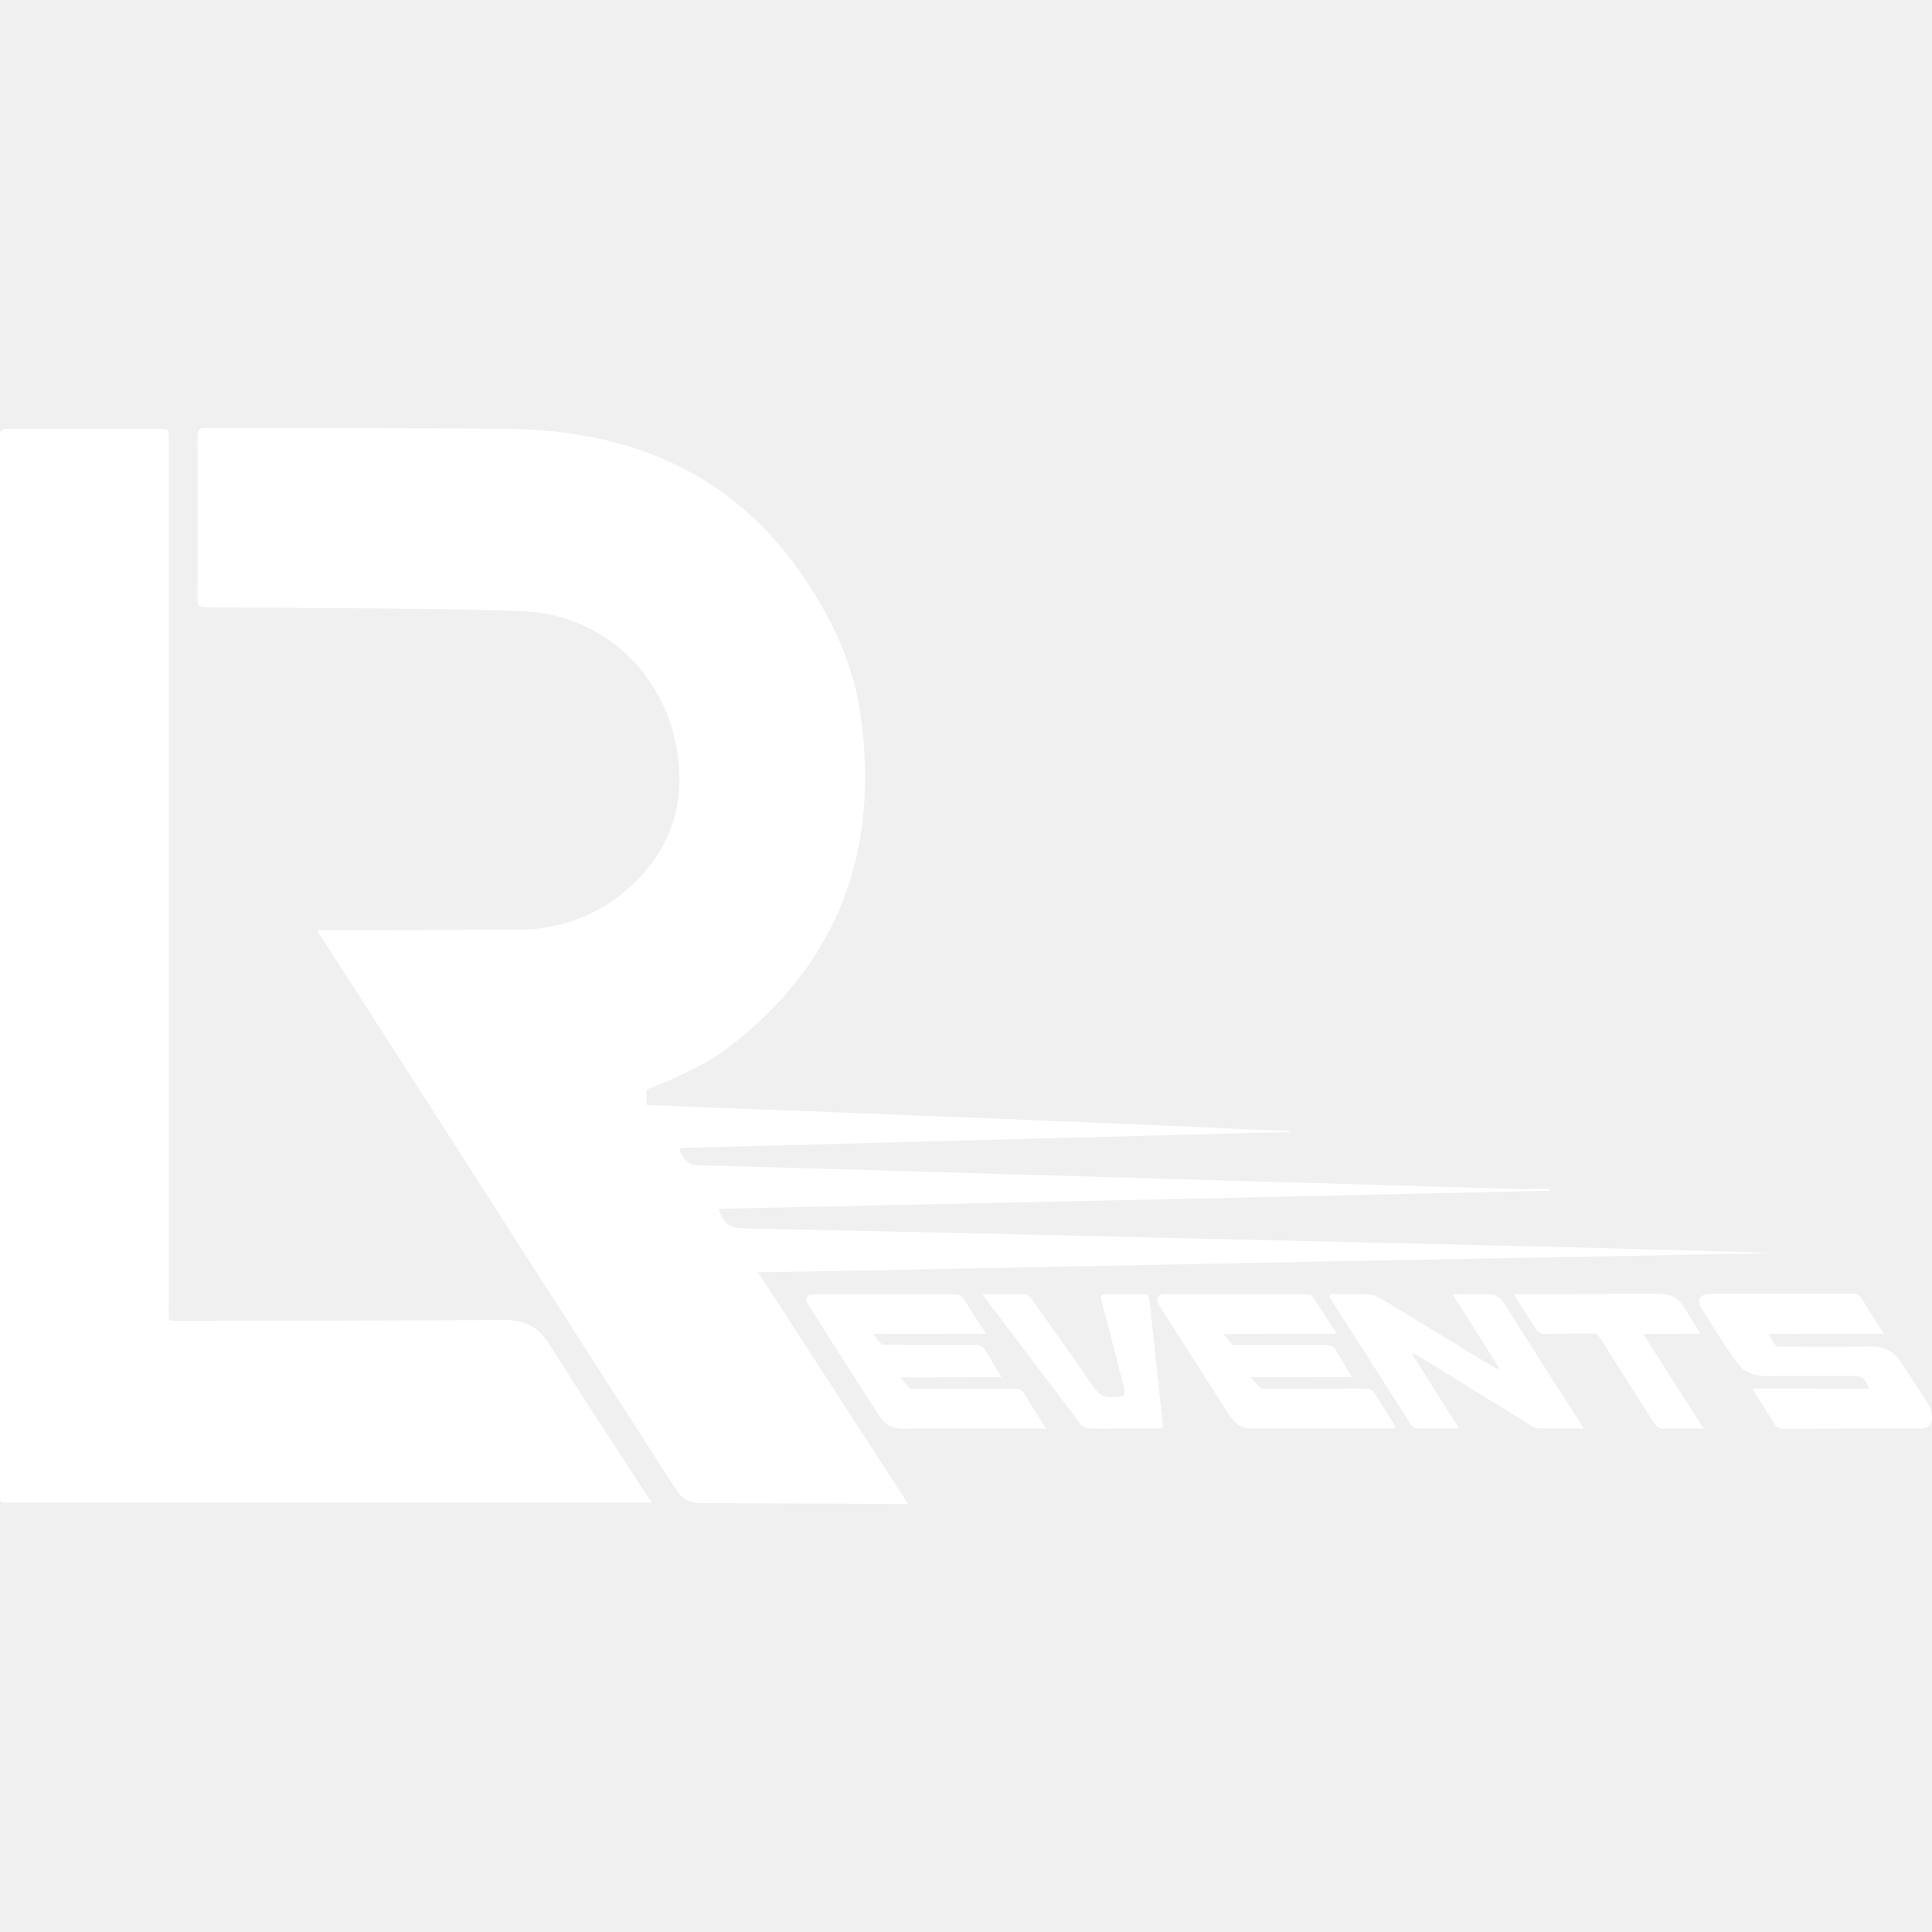
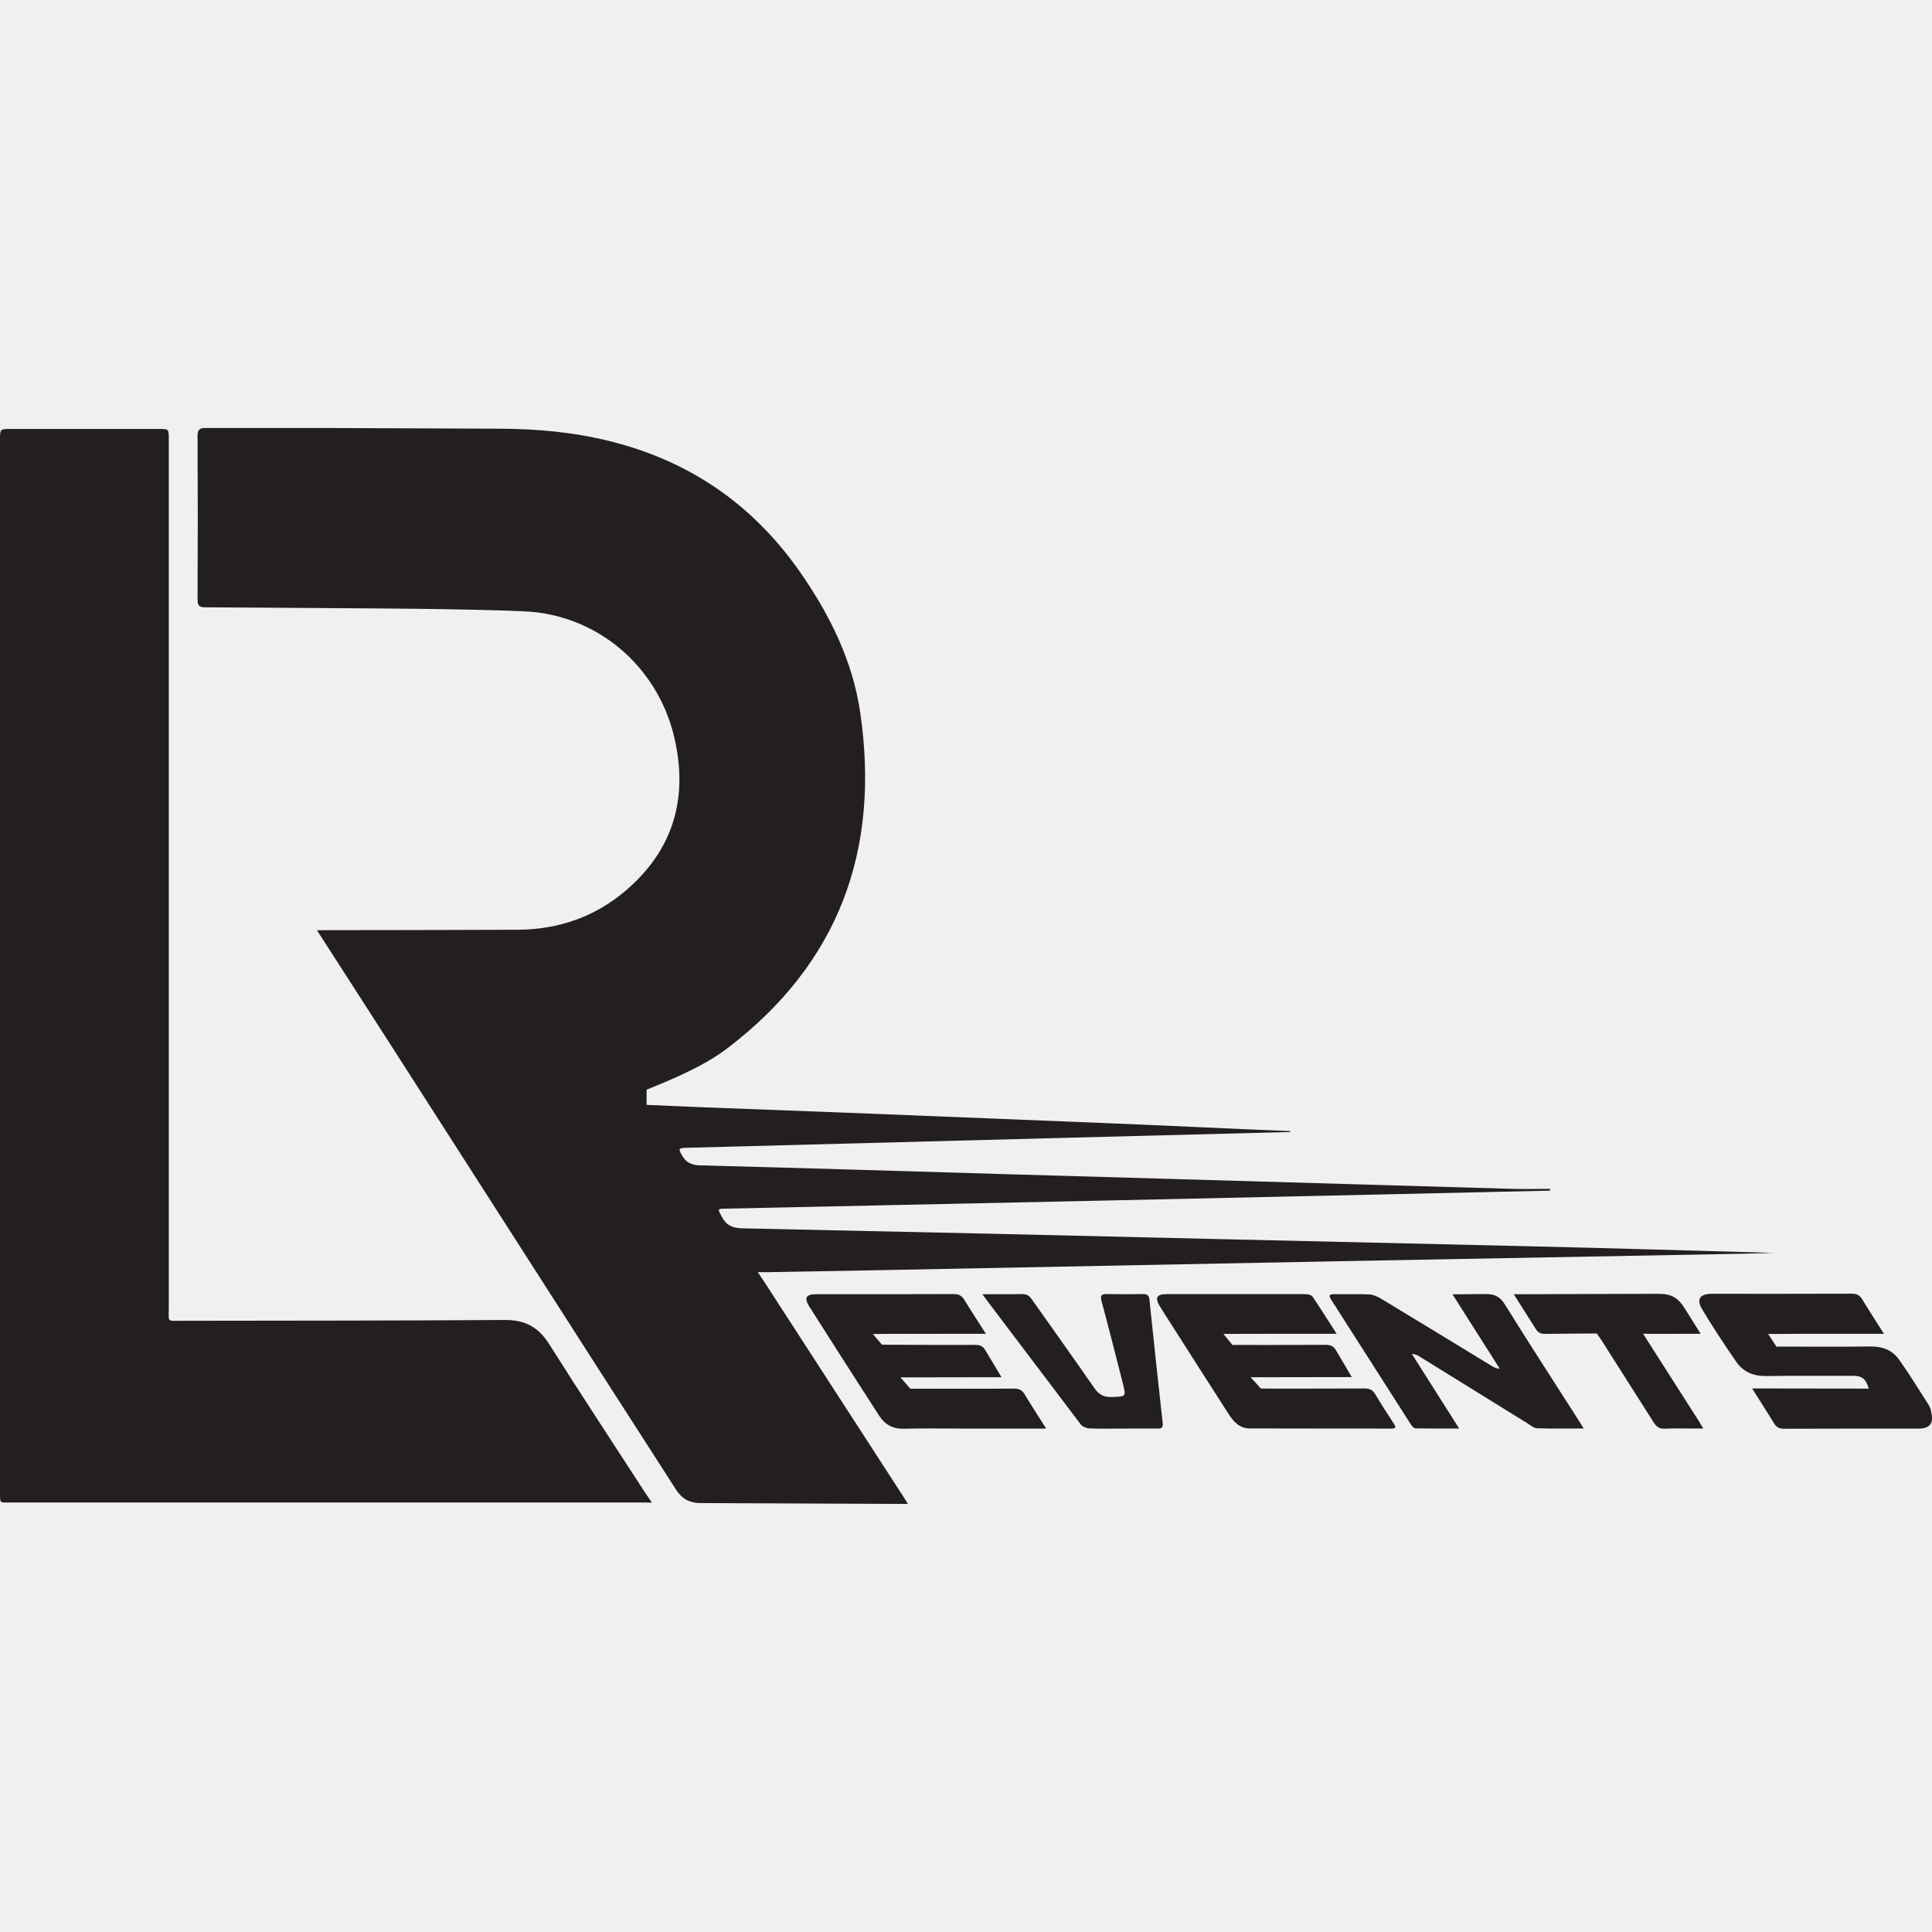
<svg xmlns="http://www.w3.org/2000/svg" version="1.1" width="1000" height="1000">
  <style>
    #light-icon {
      display: inline;
    }
    #dark-icon {
      display: none;
    }

    @media (prefers-color-scheme: dark) {
      #light-icon {
        display: none;
      }
      #dark-icon {
        display: inline;
      }
    }
  </style>
  <g id="light-icon">
    <svg version="1.1" width="1000" height="1000">
      <g>
        <g transform="matrix(0.5,0,0,0.5,0,221.5225)">
          <svg id="Layer_1" data-name="Layer 1" viewBox="0 0 2000 1113.91" width="2000" height="1113.91">
            <defs>
              <style>.cls-1{fill:#231f20;}</style>
            </defs>
            <path class="cls-1" d="M328.06,982.62l11-.06c65.58-.15,131.15-.09,196.73-.43,41.73-.22,79.43-13,111.33-40,50-42.32,65.7-96.37,50.83-159.44C680.68,709.44,618.33,656,543.22,652.52c-59-2.76-177.11-3.17-177.11-3.17l-153.34-1c-6,0-8.28-1.18-8.25-7.87q.43-84.63,0-169.25c0-6.63,1.8-8.61,8.44-8.49H341.22l174.72.69c42.06.05,83.68,4.1,124.48,15.29,79.29,21.74,141.85,66.81,188.52,134.18,30.4,43.88,53.77,91.18,61.56,144.38,20.84,142.33-22,260-138.25,348.08-23.77,18-55.32,31.12-82.86,42.33h0l-.09,15.71s43.57,1.94,60.92,2.6c57.09,2.2,114.18,4.26,171.27,6.52q122.84,4.85,245.67,9.88c61.66,2.47,127,5.74,188.62,8.19v1l-6.47.06q-121.45,3.17-242.92,6.3-188.7,5-377.4,9.94c-6.76.17-6.25,1.82-3.53,6.91,4.31,8.09,9.89,11,19.37,11.24,108,2.78,215.92,6.15,323.87,9.33q84.22,2.48,168.45,4.85,173.85,5.05,347.72,10.12c13.23.37,26.49,0,39.73,0v1.87l-152,3.42q-151.48,3.38-303,6.71-113.54,2.49-227.06,4.84-85.68,1.83-171.37,3.66c-8.81.2-8.23.12-4.15,8.07,4.7,9.19,11.12,12.09,21.6,12.31q255.26,5.33,510.49,11.54,151.47,3.51,303,7c84.6,2,169.19,4.52,253.81,6.88l-26.72.77q-211.15,4-422.31,7.84-243.33,4.64-486.65,9.48c-35.19.68-105.58,1.88-105.58,1.88l-10.21,0,5.66,8.36,145.4,224.55c1.17,1.8,2.26,3.66,4.31,7h-8.49q-103.07-.45-206.14-.87c-11.08,0-19.19-4.38-25.27-13.8-80.1-124.13-291.7-455.2-371.85-579.31" transform="translate(0 -462.7)" />
            <path class="cls-1" d="M0,1019.14V475.2c0-11.48,0-11.49,11.18-11.49H164.52c10.19,0,10.21,0,10.21,10.31q0,449.91,0,899.83c0,15-2.12,13.08,13,13.07,111.64-.14,223.27-.12,334.9-.82,20.7-.13,34.77,7.26,45.91,25,32.47,51.6,66.13,102.46,99.24,153.66l7.05,10.36-12.43-.1q-325.5.06-651,0C-.48,1575,0,1576.83,0,1563.81Q0,1291.49,0,1019.14Z" transform="translate(0 -462.7)" />
            <path class="cls-1" d="M1950.27,1400.4h-84.11l-27.47.16h-8.3l8.54,13.1,5.45,0c30.62,0,61.24.29,91.85-.14,12.37-.17,22.68,3.76,29.62,13.53,10.86,15.29,20.7,31.32,30.8,47.14a23.2,23.2,0,0,1,2.61,7.47c2.59,11.75-1.52,16.88-13.49,16.89-46.29,0-92.58-.06-138.87.13-5,0-7.93-1.49-10.48-5.69-7.08-11.7-14.54-23.17-22.64-36h8.77q52.8.09,105.59.14h6.51c-.9-2.11-1.89-5.28-3.08-7.21-3-4.84-7.57-6-13-6-30.13.13-60.27-.24-90.4.2-13,.19-23.49-4.23-30.64-14.52-12.35-17.79-24.28-35.93-35.43-54.5-6.35-10.58-2.33-16.11,10.16-16.12,48.22,0,96.44.08,144.65-.11,5.23,0,8.33,1.57,11,6.05C1934.79,1376.41,1942.18,1387.64,1950.27,1400.4Z" transform="translate(0 -462.7)" />
            <path class="cls-1" d="M1083,1498.52H998c-20.73,0-41.47-.4-62.19.16-11.4.31-19.73-4.23-25.57-13.29q-36.48-56.46-72.47-113.25c-5.65-8.91-3.31-12.73,7.11-12.73,47.48,0,95,.06,142.46-.13,5.23,0,8.37,1.68,11.05,6.11,6.83,11.29,14.4,22.72,22.22,35h-8.92c-33,0-66,0-99.08.1l-9.08.15,9.59,11.07,5.71,0s60.68.38,91.06.17c4.65,0,7.59,1.3,10,5.32,4.43,7.46,16.86,28.14,16.86,28.14h0l-6.67,0-88.23.15-9.74,0,10.24,11.75,5.48,0s68,.13,102-.11c5.26,0,8.35,1.65,11,6.07C1067.64,1474.62,1075,1485.85,1083,1498.52Z" transform="translate(0 -462.7)" />
            <path class="cls-1" d="M1383.68,1400.4h-59c-16.39,0-49.17.09-49.17.09h-9.07l9.4,11.51,6-.07s60.25.12,90.38-.1c5.18,0,8.4,1.4,11,6l16.15,27.39h0l-5.78,0-88.94.15h-10l10.56,11.68,5.54.07s68,.12,102-.11c5.23,0,8.33,1.61,11,6.11,6,10.16,12.51,20,18.91,29.94,2.09,3.24,3.37,5.47-2.39,5.46-48.93-.09-97.86,0-146.79-.16-10.23,0-16.58-7-21.67-15q-29.13-45.29-58-90.72c-4.41-6.91-8.95-13.74-13.18-20.74-5.24-8.67-3.19-12.54,6.62-12.55q71.94-.1,143.89,0c2.6,0,6.37.78,7.6,2.57C1367,1374.12,1374.78,1386.54,1383.68,1400.4Z" transform="translate(0 -462.7)" />
            <path class="cls-1" d="M1639.49,1498.43c-17.2,0-32.8.31-48.36-.25-3.43-.13-6.85-3.22-10.1-5.22q-56-34.57-111.88-69.22a14.52,14.52,0,0,0-7.6-2.49l49,77.22c-16,0-30.59.12-45.15-.17-1.61,0-3.63-2.12-4.68-3.76q-41.31-64.53-82.49-129.15c-2.89-4.52-2.62-6.13,3.13-6,12,.2,24.13-.35,36.15.27,4.26.22,8.76,2.33,12.53,4.61,38.16,23,76.18,46.29,114.26,69.47a16.58,16.58,0,0,0,8.26,2.86l-48.95-77.07,7.39-.06,26.74-.21c9.53-.14,15,2.58,20.14,10.83,24.81,39.9,50.39,79.32,75.69,118.92C1635.26,1491.6,1636.88,1494.25,1639.49,1498.43Z" transform="translate(0 -462.7)" />
            <path class="cls-1" d="M1162.37,1498.52c-11.56,0-23.14.29-34.69-.19-3.08-.13-7.13-1.81-8.92-4.16l-97.69-129.1-4.06-5.65,7,0c11.32-.12,22.65.12,34-.14,4.62-.11,7.43,1.61,10.07,5.37,21.45,30.56,43.33,60.82,64.51,91.56,4.78,6.94,9.74,9.9,18.21,9.62,15-.49,15.14,0,11.42-14.62-7.19-28.23-14.31-56.47-21.88-84.6-1.67-6.21.06-7.48,5.82-7.35,12.28.28,24.57.21,36.86,0,4.34,0,6.39,1.11,6.89,5.92q6.62,64,13.73,127.86c.47,4.28-1,5.51-5.09,5.45C1186.47,1498.41,1174.42,1498.52,1162.37,1498.52Z" transform="translate(0 -462.7)" />
            <path class="cls-1" d="M1760.49,1400.4c-18.22,0-51,.06-51,.06l-8.52-.14,4.57,7.28,53.29,83.47,4.39,7.35-8.11,0c-10.61.12-21.23-.35-31.81.21-5.74.3-8.63-2.1-11.46-6.57L1658,1407.3l-4.93-7.25s-38.19.19-53.37.44c-4.6.08-7.5-1.16-10-5.28l-18.58-29.3-4-6.46h7.6c47.25-.08,94.5-.4,141.74-.45,13.58,0,20.51,3.65,27.84,15.54C1749.49,1382.91,1754.39,1390.79,1760.49,1400.4Z" transform="translate(0 -462.7)" />
          </svg>
        </g>
      </g>
    </svg>
  </g>
  <g id="dark-icon">
    <svg version="1.1" width="1000" height="1000">
-       <g clip-path="url(#SvgjsClipPath1171)">
-         <rect width="1000" height="1000" fill="#231f20" />
-         <g transform="matrix(0.5,0,0,0.5,0,221.5225)">
+       <g clip-path="url(#SvgjsClipPath1150)">
+         <rect width="1000" height="1000" fill="#ffffff" />
+         <g transform="matrix(0.45,0,0,0.45,50,249.3702)">
          <svg id="Layer_1" data-name="Layer 1" viewBox="0 0 2000 1113.91" width="2000" height="1113.91">
            <defs>
-               <style>.cls-1{fill:#fff;}</style>
-               <clipPath id="SvgjsClipPath1171">
-                 <rect width="1000" height="1000" x="0" y="0" rx="350" ry="350" />
+               <style>.cls-1{fill:#231f20;}</style>
+               <clipPath id="SvgjsClipPath1150">
+                 <rect width="1000" height="1000" x="0" y="0" rx="300" ry="300" />
              </clipPath>
            </defs>
            <path class="cls-1" d="M328.06,982.62l11-.06c65.58-.15,131.15-.09,196.73-.43,41.73-.22,79.43-13,111.33-40,50-42.32,65.7-96.37,50.83-159.44C680.68,709.44,618.33,656,543.22,652.52c-59-2.76-177.11-3.17-177.11-3.17l-153.34-1c-6,0-8.28-1.18-8.25-7.87q.43-84.63,0-169.25c0-6.63,1.8-8.61,8.44-8.49H341.22l174.72.69c42.06.05,83.68,4.1,124.48,15.29,79.29,21.74,141.85,66.81,188.52,134.18,30.4,43.88,53.77,91.18,61.56,144.38,20.84,142.33-22,260-138.25,348.08-23.77,18-55.32,31.12-82.86,42.33h0l-.09,15.71s43.57,1.94,60.92,2.6c57.09,2.2,114.18,4.26,171.27,6.52q122.84,4.85,245.67,9.88c61.66,2.47,127,5.74,188.62,8.19v1l-6.47.06q-121.45,3.17-242.92,6.3-188.7,5-377.4,9.94c-6.76.17-6.25,1.82-3.53,6.91,4.31,8.09,9.89,11,19.37,11.24,108,2.78,215.92,6.15,323.87,9.33q84.22,2.48,168.45,4.85,173.85,5.05,347.72,10.12c13.23.37,26.49,0,39.73,0v1.87l-152,3.42q-151.48,3.38-303,6.71-113.54,2.49-227.06,4.84-85.68,1.83-171.37,3.66c-8.81.2-8.23.12-4.15,8.07,4.7,9.19,11.12,12.09,21.6,12.31q255.26,5.33,510.49,11.54,151.47,3.51,303,7c84.6,2,169.19,4.52,253.81,6.88l-26.72.77q-211.15,4-422.31,7.84-243.33,4.64-486.65,9.48c-35.19.68-105.58,1.88-105.58,1.88l-10.21,0,5.66,8.36,145.4,224.55c1.17,1.8,2.26,3.66,4.31,7h-8.49q-103.07-.45-206.14-.87c-11.08,0-19.19-4.38-25.27-13.8-80.1-124.13-291.7-455.2-371.85-579.31" transform="translate(0 -462.7)" />
            <path class="cls-1" d="M0,1019.14V475.2c0-11.48,0-11.49,11.18-11.49H164.52c10.19,0,10.21,0,10.21,10.31q0,449.91,0,899.83c0,15-2.12,13.08,13,13.07,111.64-.14,223.27-.12,334.9-.82,20.7-.13,34.77,7.26,45.91,25,32.47,51.6,66.13,102.46,99.24,153.66l7.05,10.36-12.43-.1q-325.5.06-651,0C-.48,1575,0,1576.83,0,1563.81Q0,1291.49,0,1019.14Z" transform="translate(0 -462.7)" />
            <path class="cls-1" d="M1950.27,1400.4h-84.11l-27.47.16h-8.3l8.54,13.1,5.45,0c30.62,0,61.24.29,91.85-.14,12.37-.17,22.68,3.76,29.62,13.53,10.86,15.29,20.7,31.32,30.8,47.14a23.2,23.2,0,0,1,2.61,7.47c2.59,11.75-1.52,16.88-13.49,16.89-46.29,0-92.58-.06-138.87.13-5,0-7.93-1.49-10.48-5.69-7.08-11.7-14.54-23.17-22.64-36h8.77q52.8.09,105.59.14h6.51c-.9-2.11-1.89-5.28-3.08-7.21-3-4.84-7.57-6-13-6-30.13.13-60.27-.24-90.4.2-13,.19-23.49-4.23-30.64-14.52-12.35-17.79-24.28-35.93-35.43-54.5-6.35-10.58-2.33-16.11,10.16-16.12,48.22,0,96.44.08,144.65-.11,5.23,0,8.33,1.57,11,6.05C1934.79,1376.41,1942.18,1387.64,1950.27,1400.4Z" transform="translate(0 -462.7)" />
            <path class="cls-1" d="M1083,1498.52H998c-20.73,0-41.47-.4-62.19.16-11.4.31-19.73-4.23-25.57-13.29q-36.48-56.46-72.47-113.25c-5.65-8.91-3.31-12.73,7.11-12.73,47.48,0,95,.06,142.46-.13,5.23,0,8.37,1.68,11.05,6.11,6.83,11.29,14.4,22.72,22.22,35h-8.92c-33,0-66,0-99.08.1l-9.08.15,9.59,11.07,5.71,0s60.68.38,91.06.17c4.65,0,7.59,1.3,10,5.32,4.43,7.46,16.86,28.14,16.86,28.14h0l-6.67,0-88.23.15-9.74,0,10.24,11.75,5.48,0s68,.13,102-.11c5.26,0,8.35,1.65,11,6.07C1067.64,1474.62,1075,1485.85,1083,1498.52Z" transform="translate(0 -462.7)" />
            <path class="cls-1" d="M1383.68,1400.4h-59c-16.39,0-49.17.09-49.17.09h-9.07l9.4,11.51,6-.07s60.25.12,90.38-.1c5.18,0,8.4,1.4,11,6l16.15,27.39h0l-5.78,0-88.94.15h-10l10.56,11.68,5.54.07s68,.12,102-.11c5.23,0,8.33,1.61,11,6.11,6,10.16,12.51,20,18.91,29.94,2.09,3.24,3.37,5.47-2.39,5.46-48.93-.09-97.86,0-146.79-.16-10.23,0-16.58-7-21.67-15q-29.13-45.29-58-90.72c-4.41-6.91-8.95-13.74-13.18-20.74-5.24-8.67-3.19-12.54,6.62-12.55q71.94-.1,143.89,0c2.6,0,6.37.78,7.6,2.57C1367,1374.12,1374.78,1386.54,1383.68,1400.4Z" transform="translate(0 -462.7)" />
            <path class="cls-1" d="M1639.49,1498.43c-17.2,0-32.8.31-48.36-.25-3.43-.13-6.85-3.22-10.1-5.22q-56-34.57-111.88-69.22a14.52,14.52,0,0,0-7.6-2.49l49,77.22c-16,0-30.59.12-45.15-.17-1.61,0-3.63-2.12-4.68-3.76q-41.31-64.53-82.49-129.15c-2.89-4.52-2.62-6.13,3.13-6,12,.2,24.13-.35,36.15.27,4.26.22,8.76,2.33,12.53,4.61,38.16,23,76.18,46.29,114.26,69.47a16.58,16.58,0,0,0,8.26,2.86l-48.95-77.07,7.39-.06,26.74-.21c9.53-.14,15,2.58,20.14,10.83,24.81,39.9,50.39,79.32,75.69,118.92C1635.26,1491.6,1636.88,1494.25,1639.49,1498.43Z" transform="translate(0 -462.7)" />
            <path class="cls-1" d="M1162.37,1498.52c-11.56,0-23.14.29-34.69-.19-3.08-.13-7.13-1.81-8.92-4.16l-97.69-129.1-4.06-5.65,7,0c11.32-.12,22.65.12,34-.14,4.62-.11,7.43,1.61,10.07,5.37,21.45,30.56,43.33,60.82,64.51,91.56,4.78,6.94,9.74,9.9,18.21,9.62,15-.49,15.14,0,11.42-14.62-7.19-28.23-14.31-56.47-21.88-84.6-1.67-6.21.06-7.48,5.82-7.35,12.28.28,24.57.21,36.86,0,4.34,0,6.39,1.11,6.89,5.92q6.62,64,13.73,127.86c.47,4.28-1,5.51-5.09,5.45C1186.47,1498.41,1174.42,1498.52,1162.37,1498.52Z" transform="translate(0 -462.7)" />
            <path class="cls-1" d="M1760.49,1400.4c-18.22,0-51,.06-51,.06l-8.52-.14,4.57,7.28,53.29,83.47,4.39,7.35-8.11,0c-10.61.12-21.23-.35-31.81.21-5.74.3-8.63-2.1-11.46-6.57L1658,1407.3l-4.93-7.25s-38.19.19-53.37.44c-4.6.08-7.5-1.16-10-5.28l-18.58-29.3-4-6.46h7.6c47.25-.08,94.5-.4,141.74-.45,13.58,0,20.51,3.65,27.84,15.54C1749.49,1382.91,1754.39,1390.79,1760.49,1400.4Z" transform="translate(0 -462.7)" />
          </svg>
        </g>
      </g>
    </svg>
  </g>
</svg>
